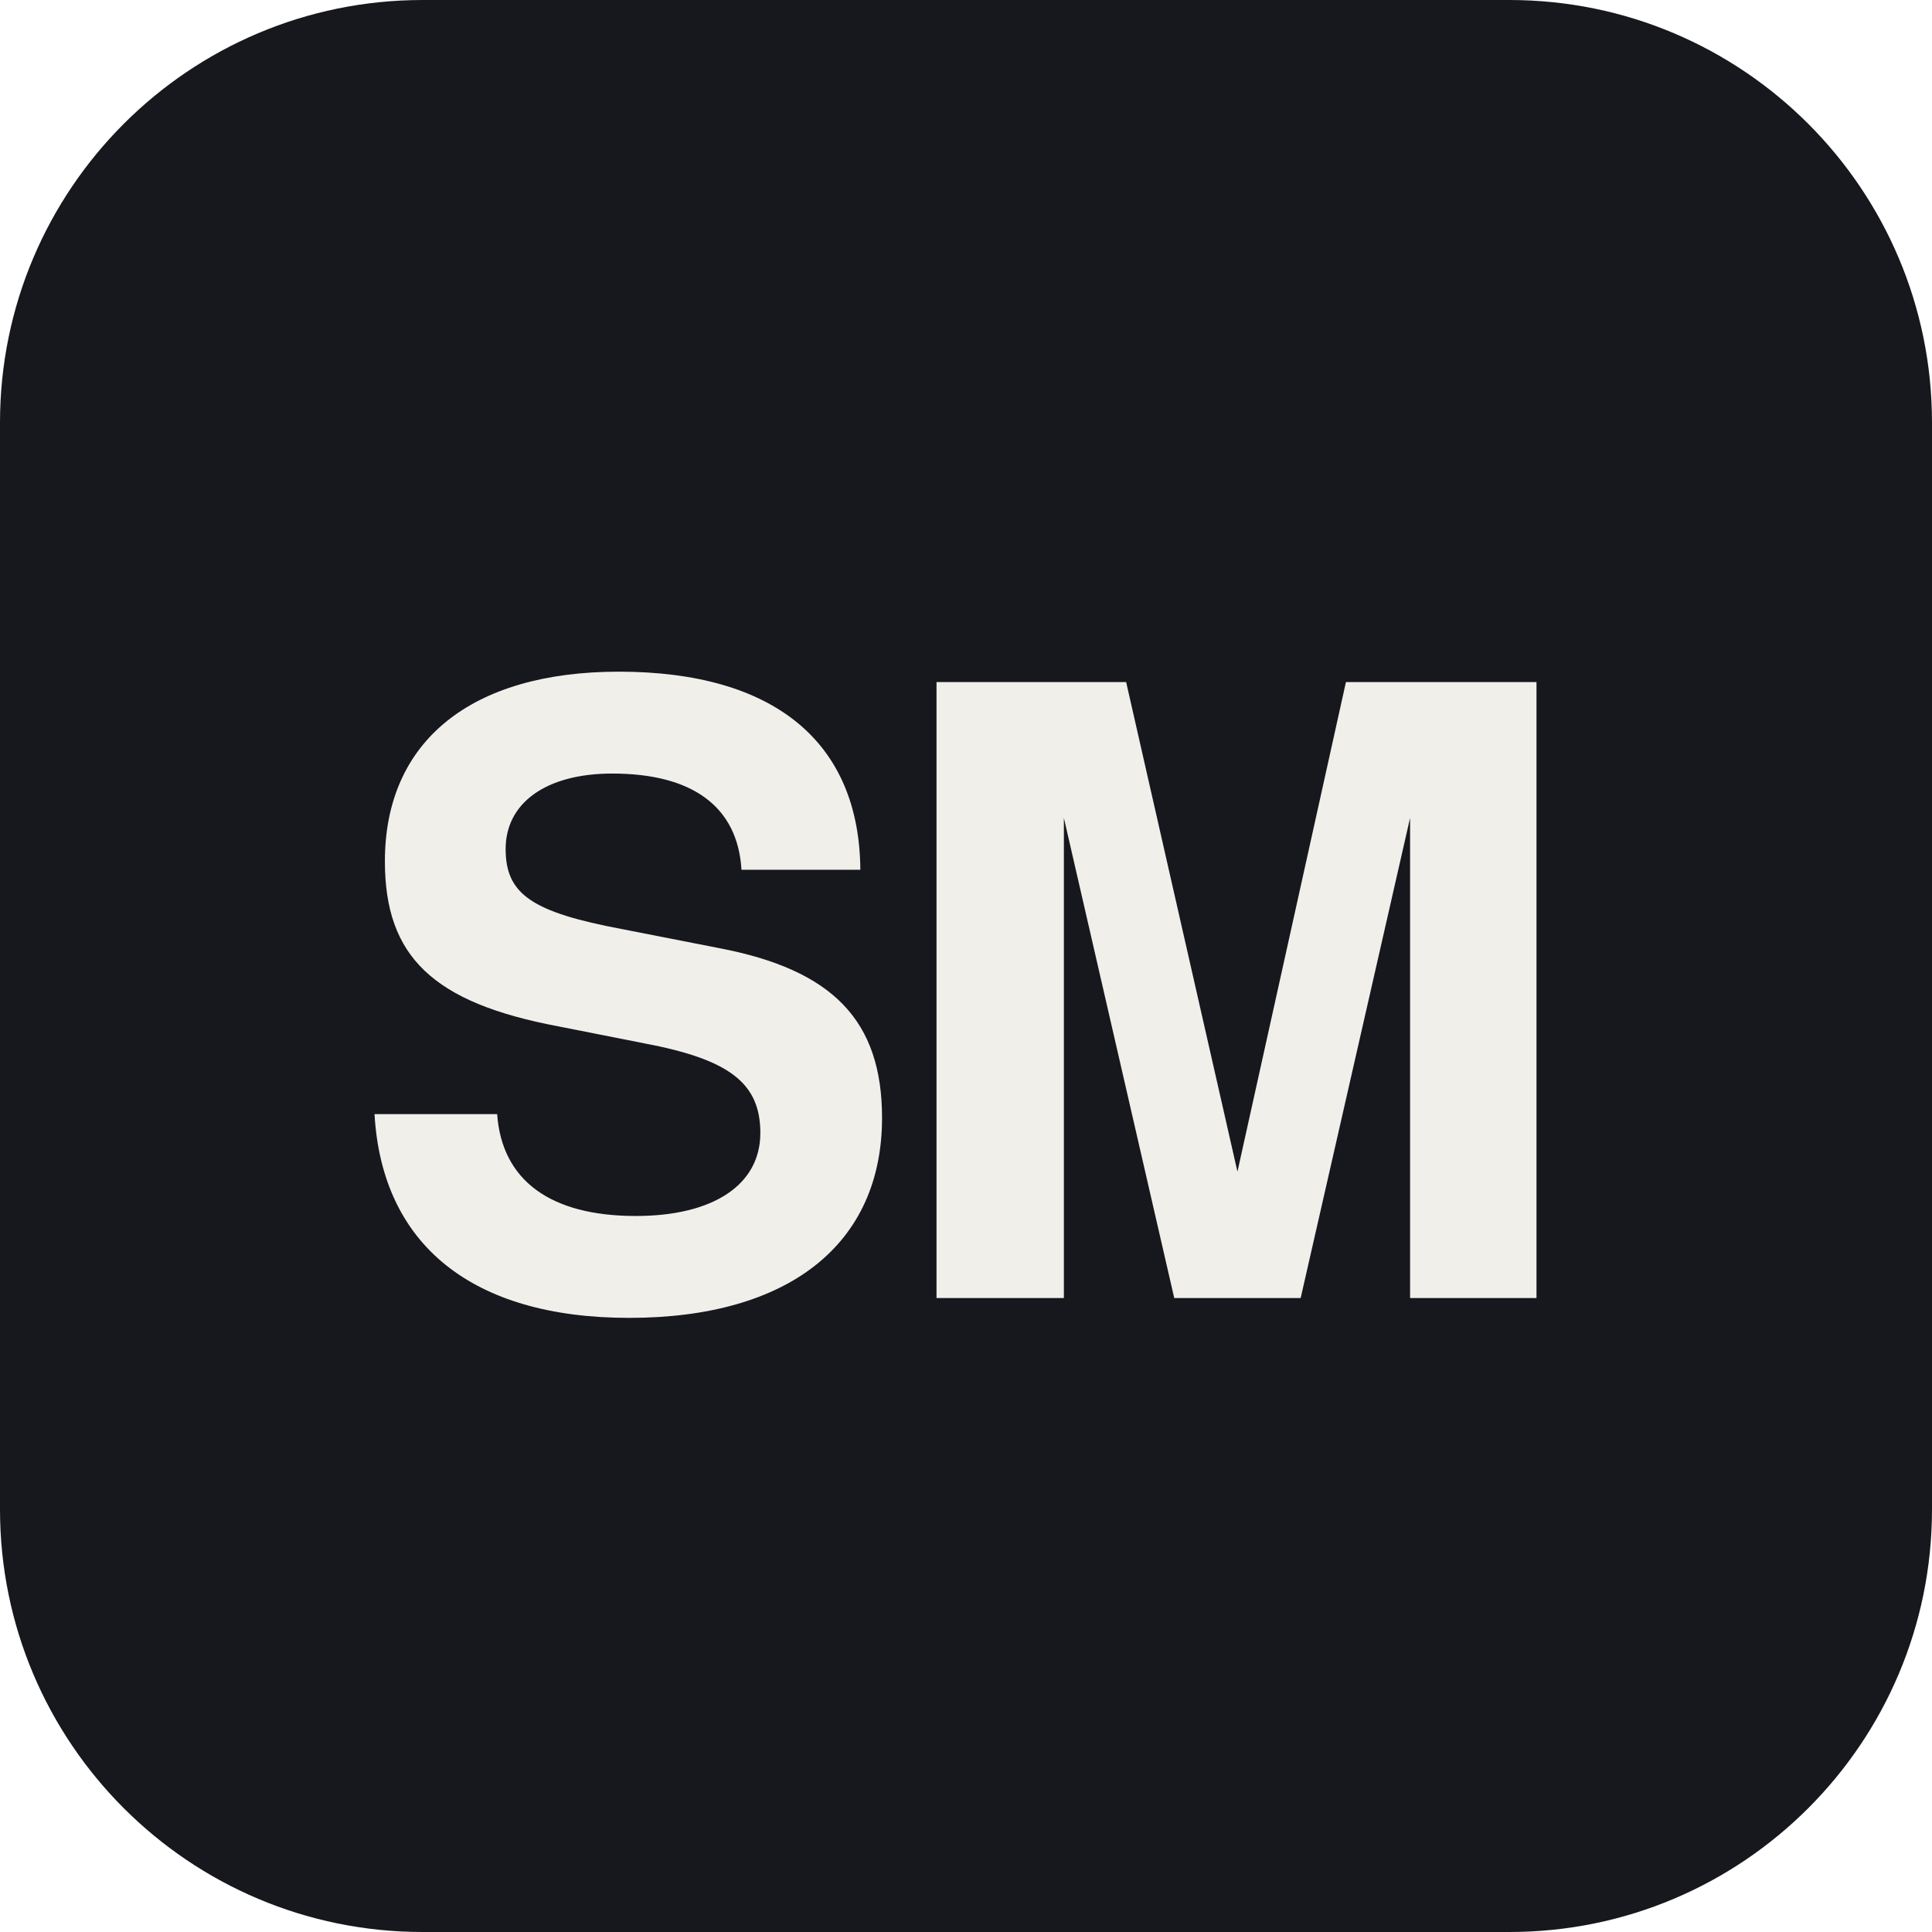
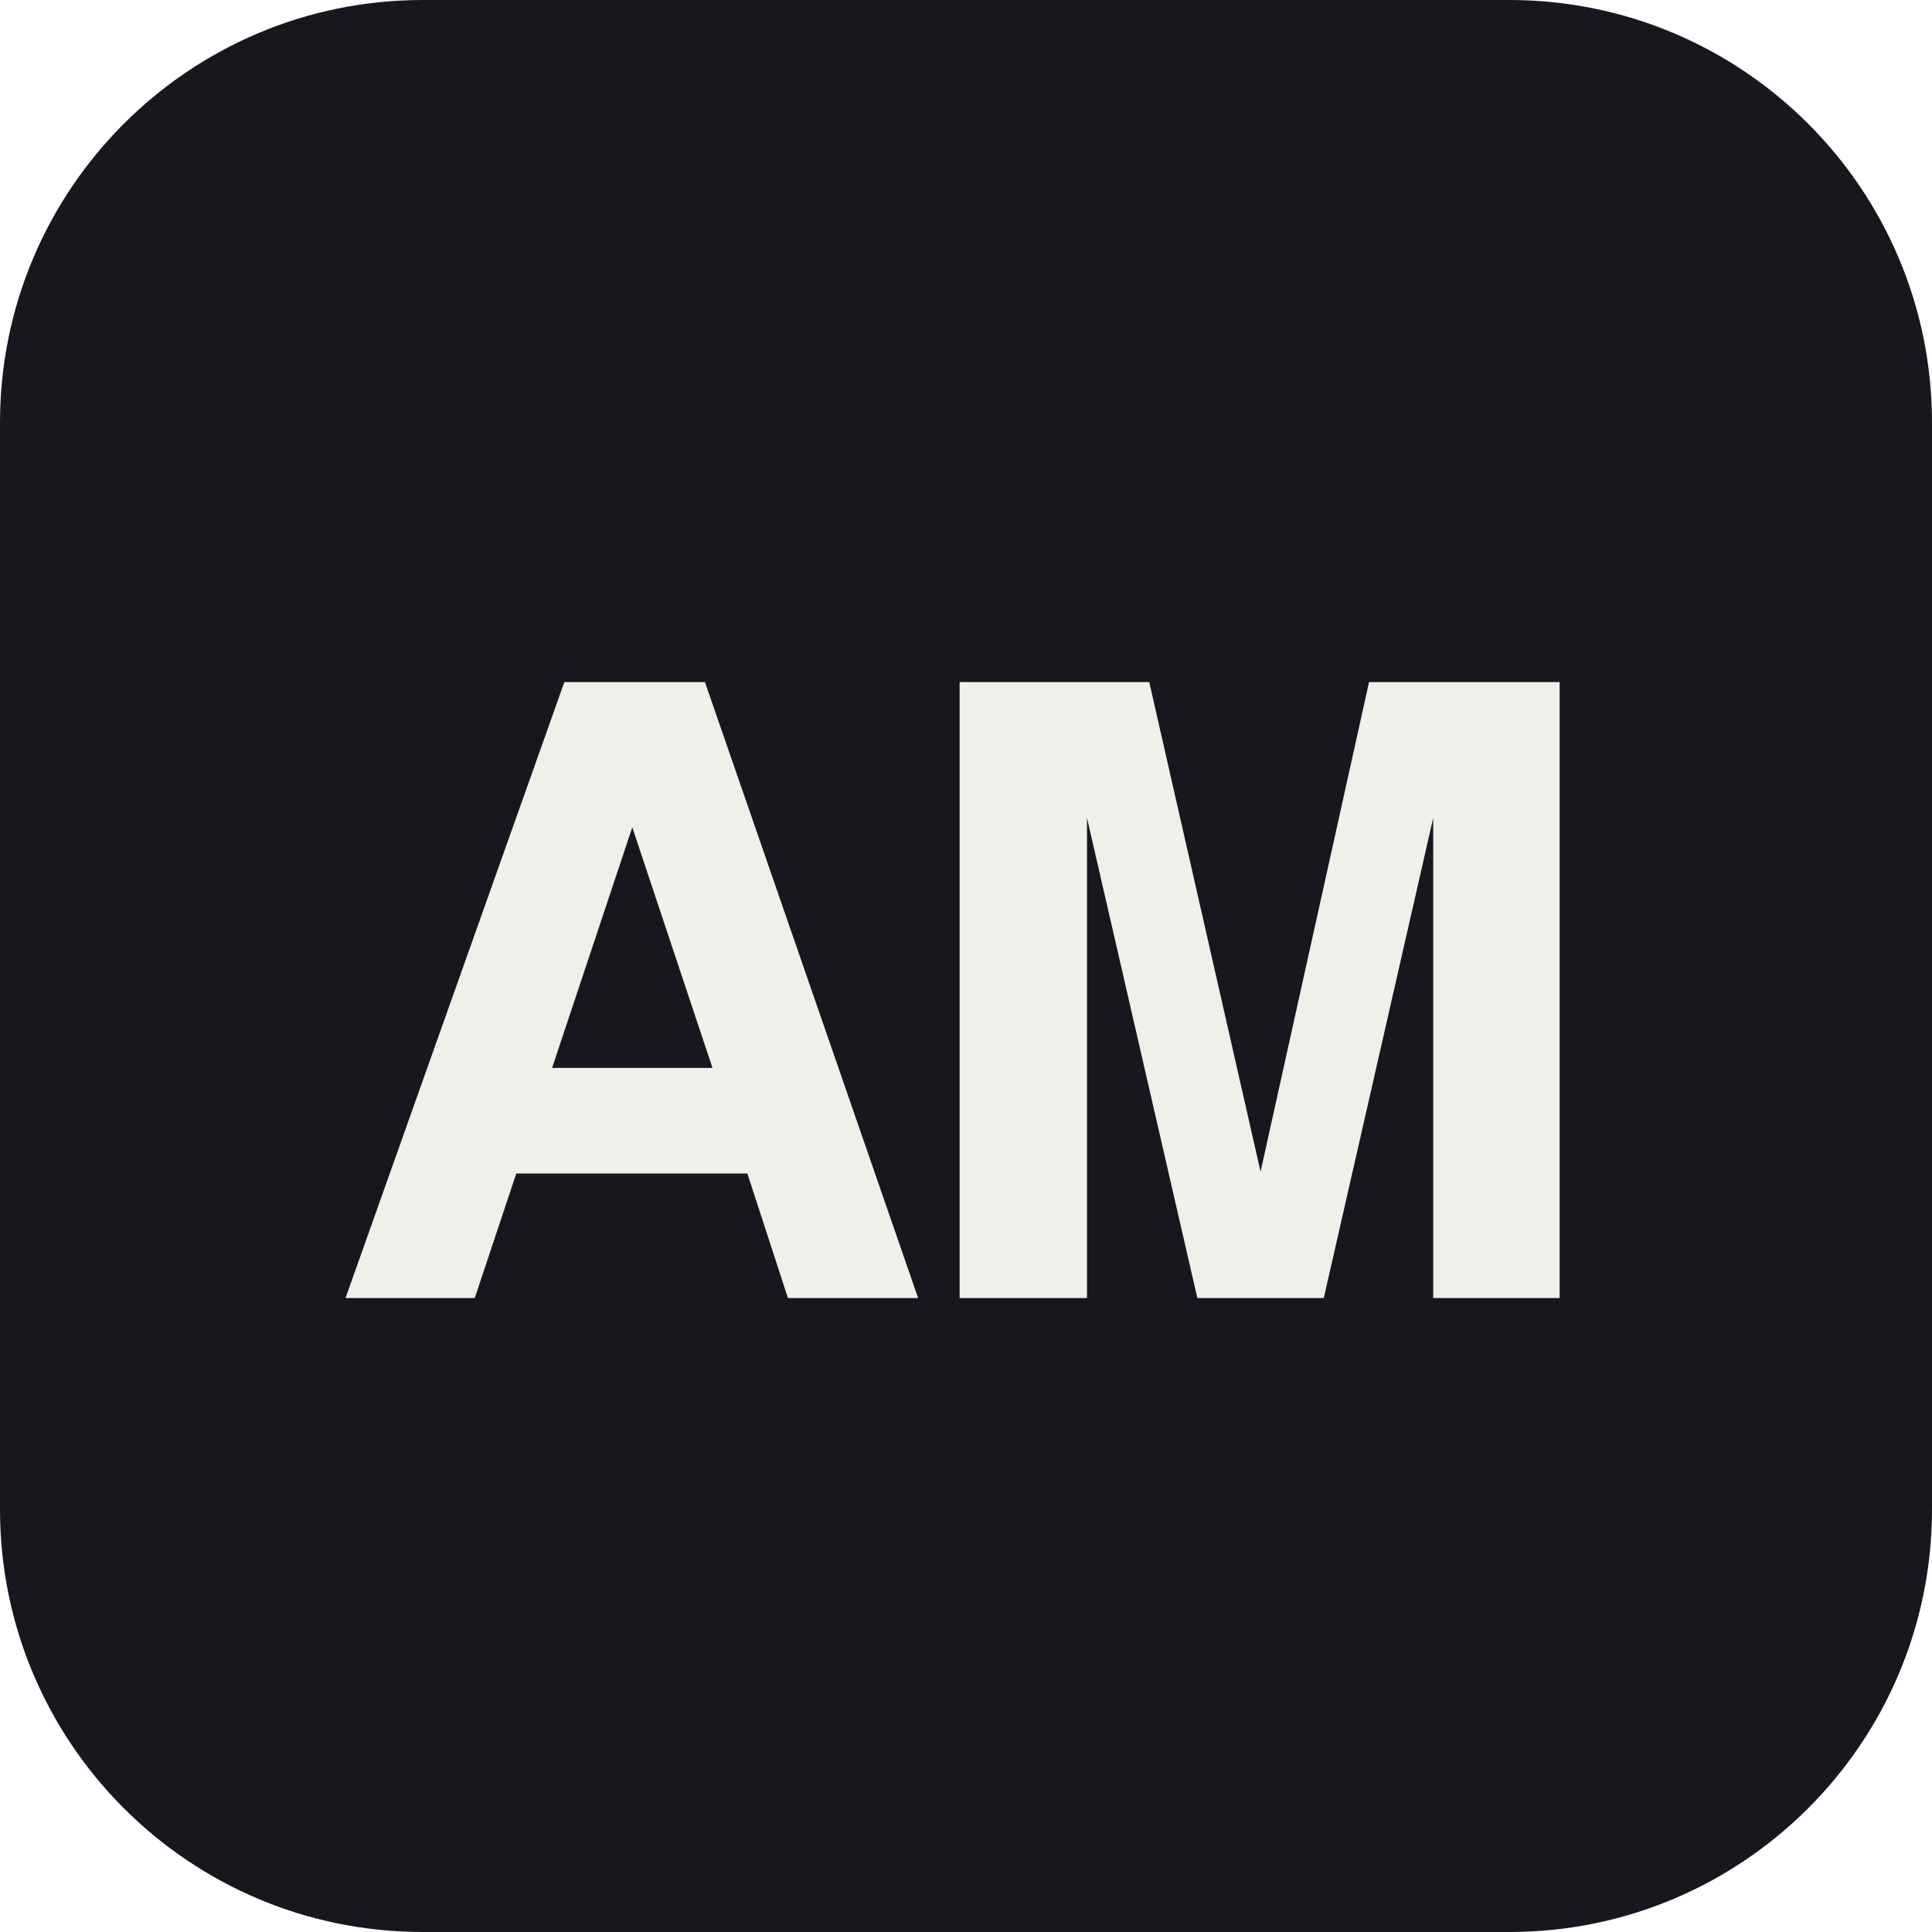
<svg xmlns="http://www.w3.org/2000/svg" viewBox="0 0 32 32">
  <rect width="32" height="32" rx="7" fill="#16181d" />
-   <text x="16" y="21.5" text-anchor="middle" font-family="IBM Plex Sans, Helvetica, Arial, sans-serif" font-size="14" font-weight="600" fill="#f1efea" letter-spacing="-0.5">SM</text>
+   <text x="16" y="21.5" text-anchor="middle" font-family="IBM Plex Sans, Helvetica, Arial, sans-serif" font-size="14" font-weight="600" fill="#f1efea" letter-spacing="-0.5">AM</text>
</svg>
